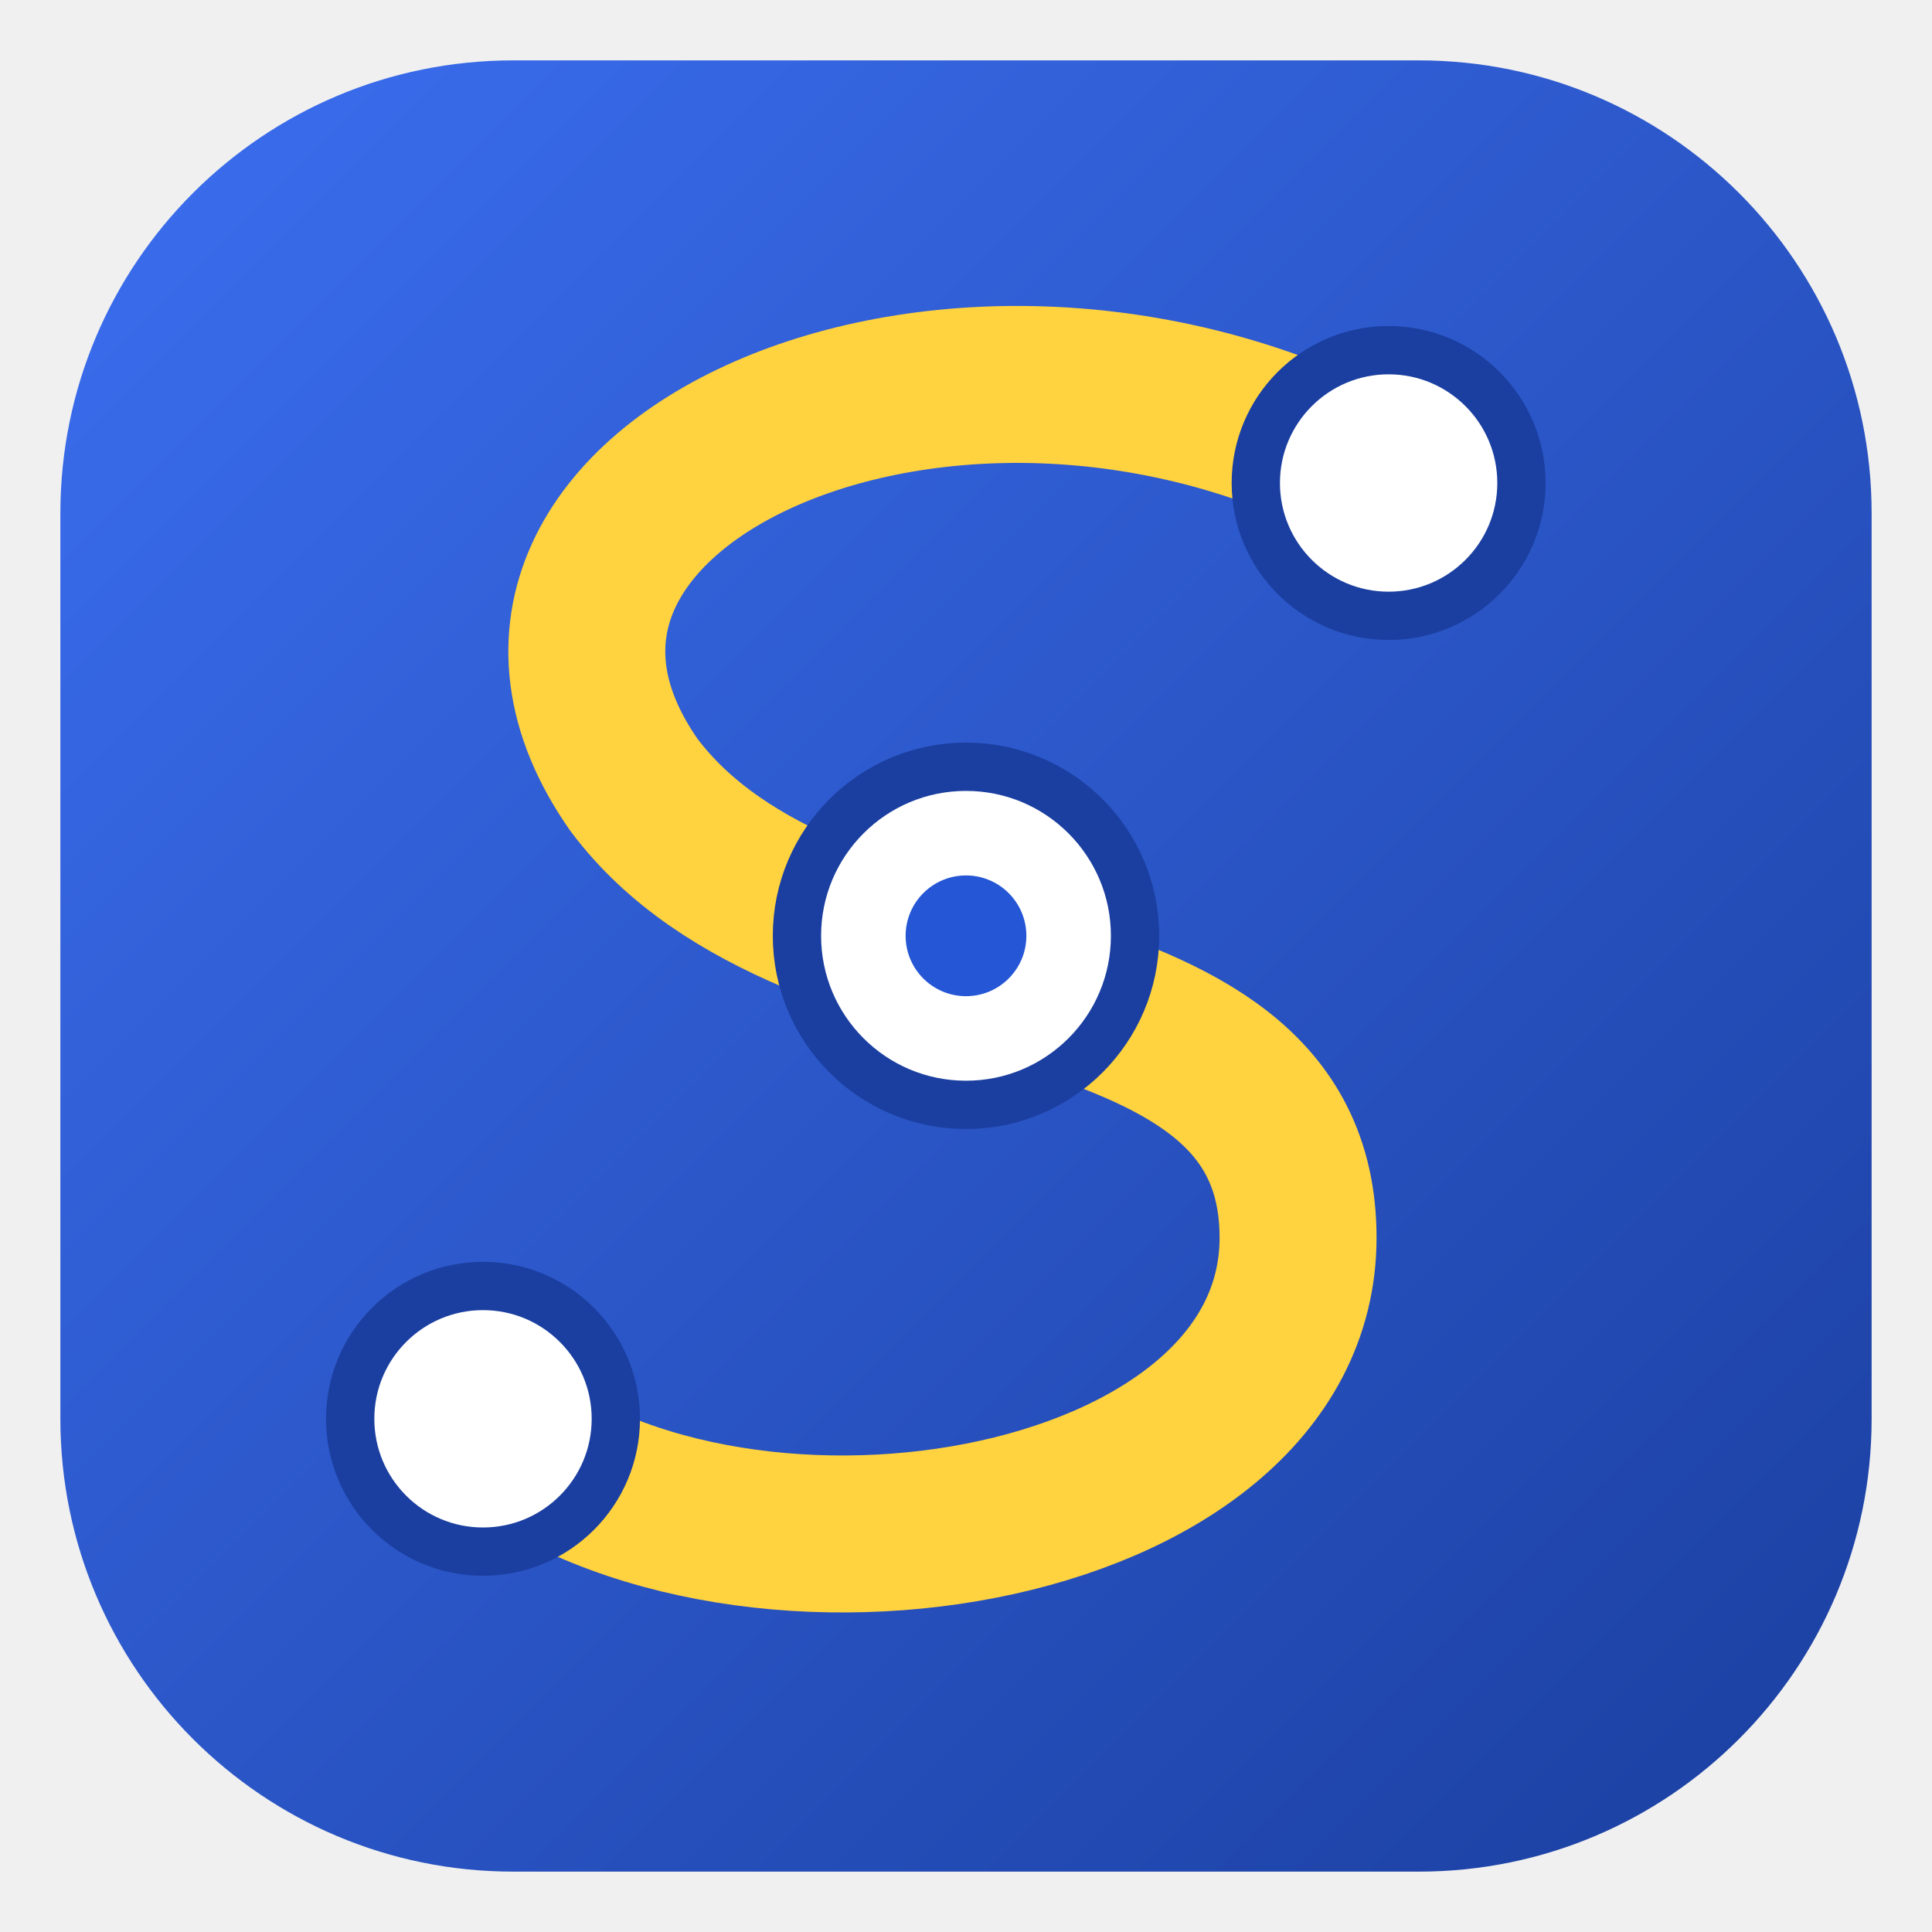
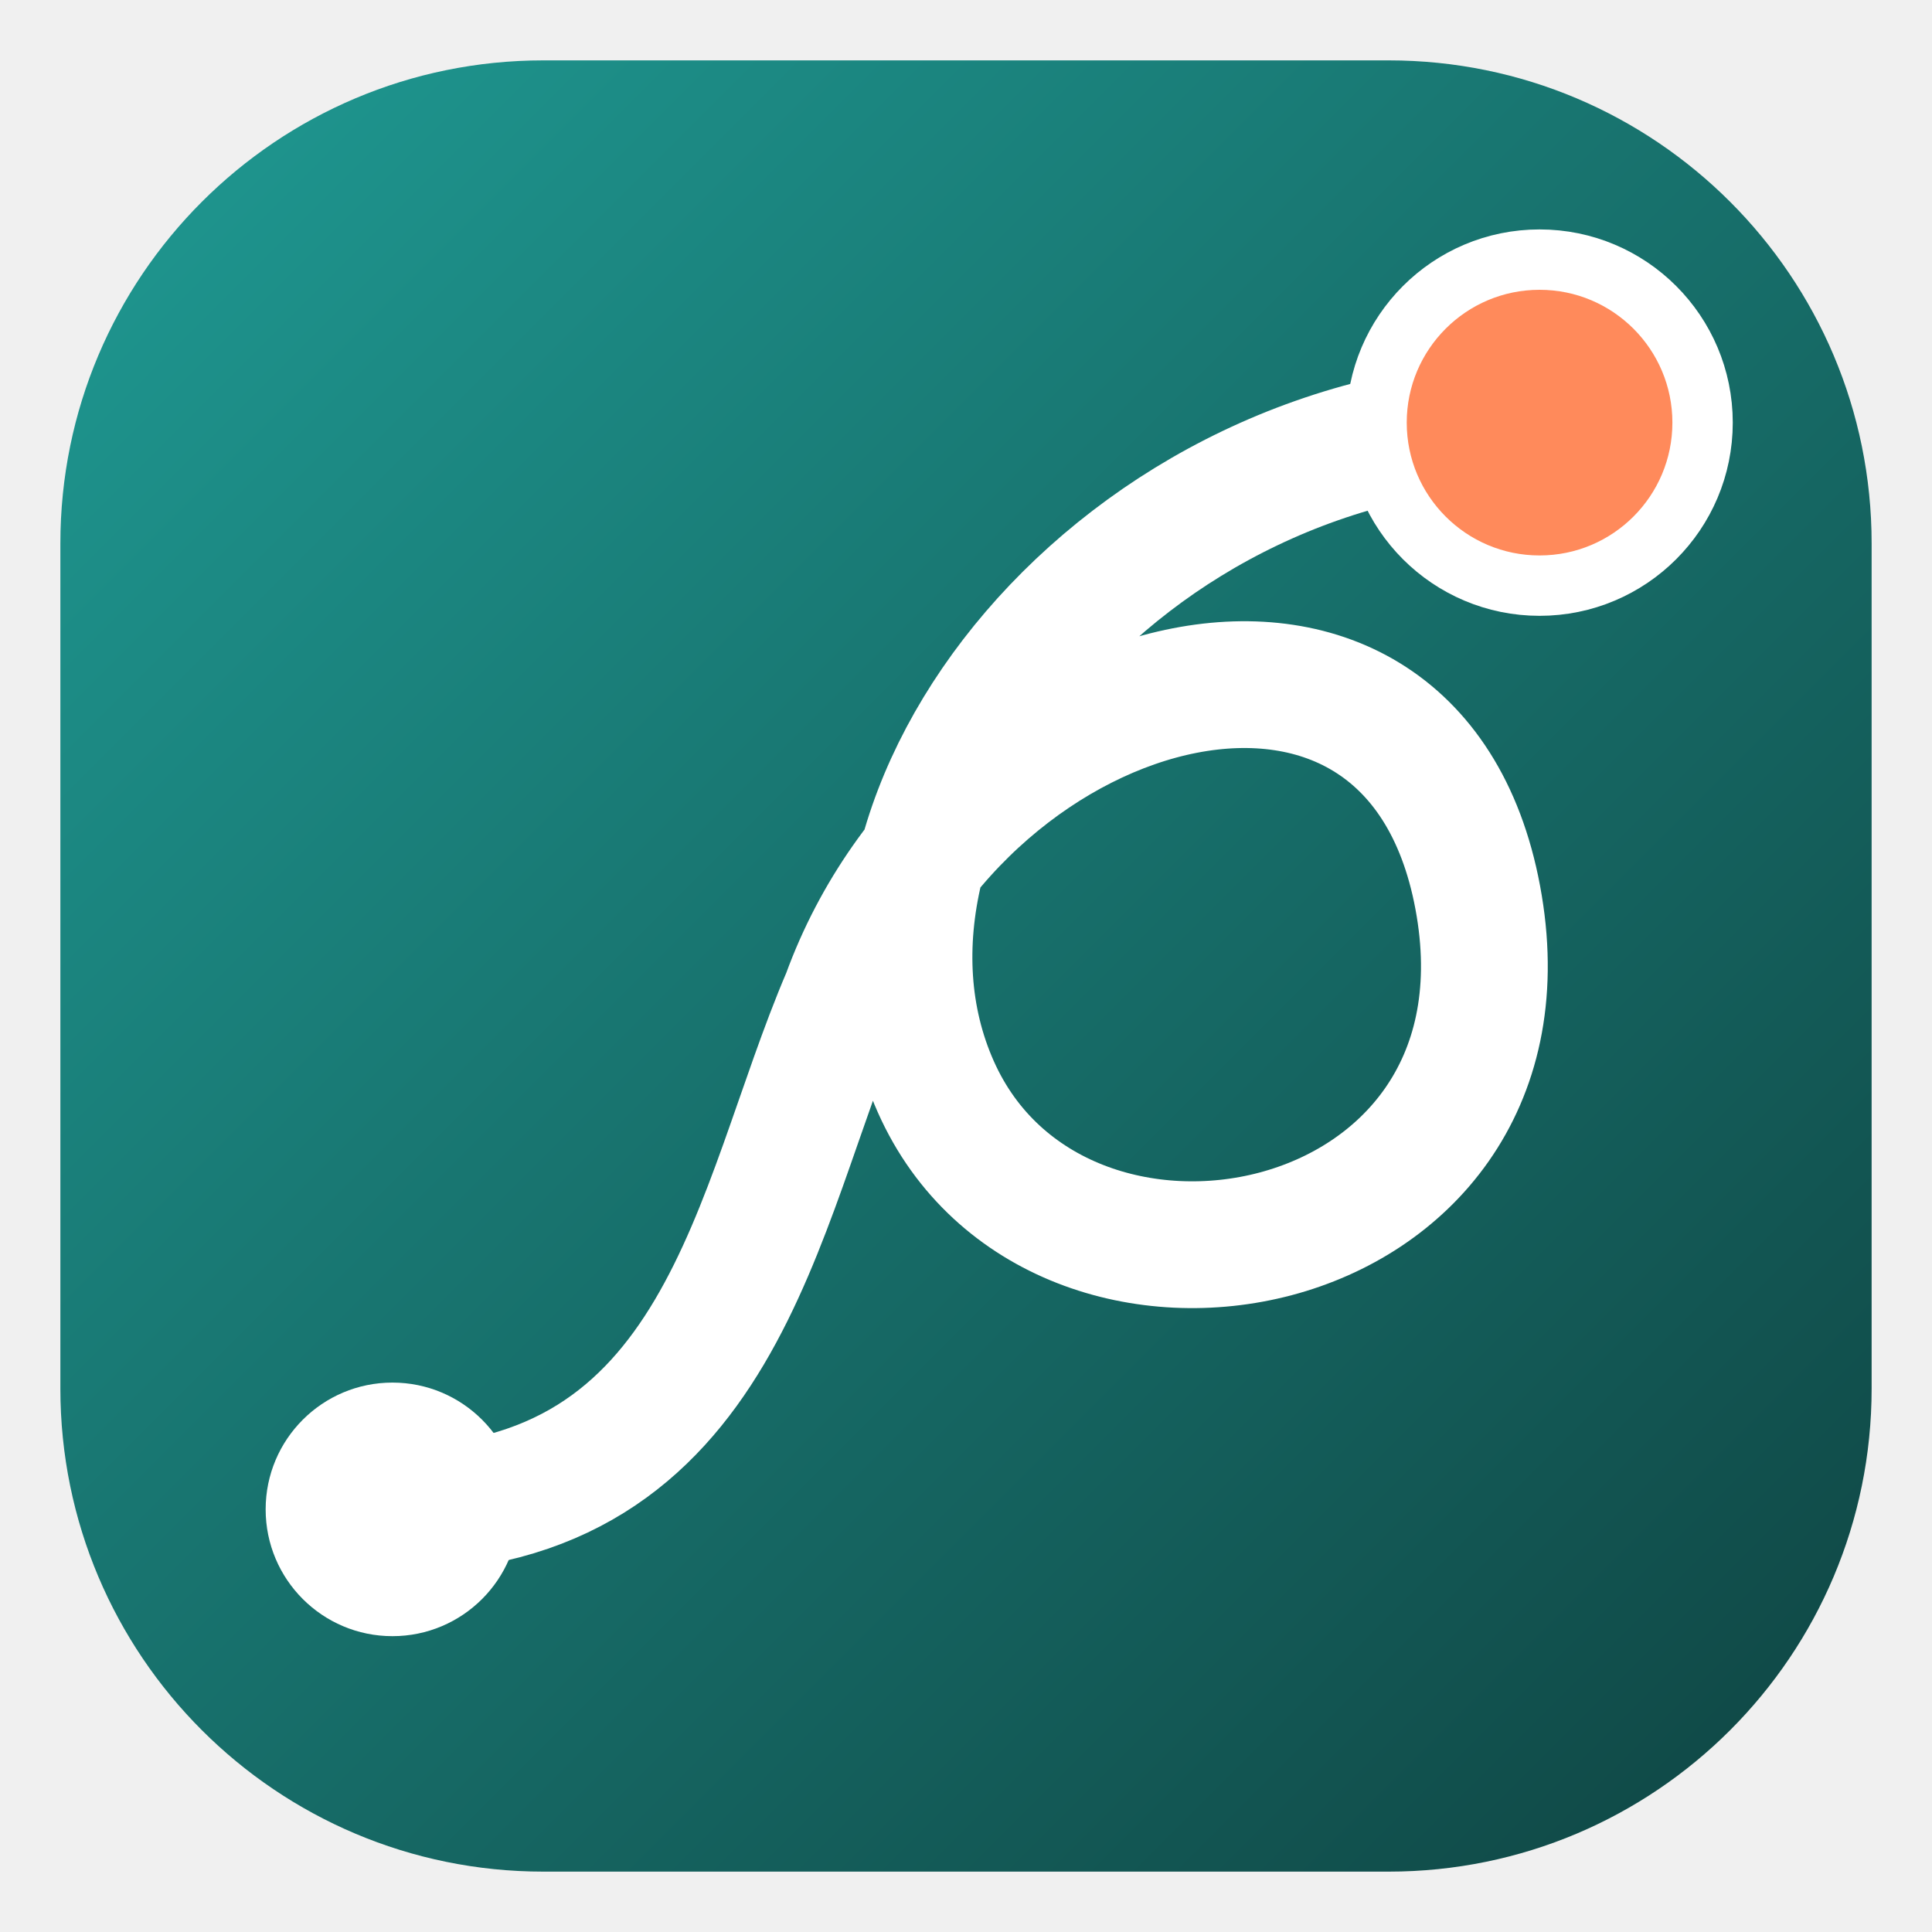
- <svg xmlns="http://www.w3.org/2000/svg" viewBox="0 0 64 64" role="img">
+ <svg xmlns="http://www.w3.org/2000/svg" viewBox="0 0 64 64" role="img" aria-label="The Spaghetti Engine">
  <defs>
    <linearGradient id="se-g" x1="0" y1="0" x2="1" y2="1">
-       <stop offset="0" stop-color="#3B6EF0" />
-       <stop offset="1" stop-color="#1B3FA0" />
+       <stop offset="0" stop-color="#1F9A93" />
+       <stop offset="1" stop-color="#0F4442" />
    </linearGradient>
  </defs>
-   <rect x="2" y="2" width="60" height="60" rx="15" fill="url(#se-g)" />
-   <path d="M46 16 C32 8 14 16 21 26 C27 34 43 31 43 41 C43 51 24 54 16 47" fill="none" stroke="#FFD23F" stroke-width="5.2" stroke-linecap="round" stroke-linejoin="round" />
-   <circle cx="46" cy="16" r="4.4" fill="#FFFFFF" stroke="#1B3FA0" stroke-width="1.6" />
-   <circle cx="16" cy="47" r="4.4" fill="#FFFFFF" stroke="#1B3FA0" stroke-width="1.6" />
-   <g transform="translate(32 31)">
-     <circle r="5.6" fill="#FFFFFF" stroke="#1B3FA0" stroke-width="1.6" />
-     <circle r="2" fill="#2456D6" />
-   </g>
+   <rect x="2" y="2" width="60" height="60" rx="16" fill="url(#se-g)" />
+   <path d="M13 50 C24 50 25 40 28 33 C32 22 47 18 49 30 C51 42 35 45 31 36 C27 27 37 14 51 14" fill="none" stroke="#FFFFFF" stroke-width="4.2" stroke-linecap="round" stroke-linejoin="round" />
+   <circle cx="13" cy="50" r="4.2" fill="#FFFFFF" />
+   <circle cx="51" cy="14" r="5.4" fill="#FF8A5B" stroke="#FFFFFF" stroke-width="2" />
</svg>
